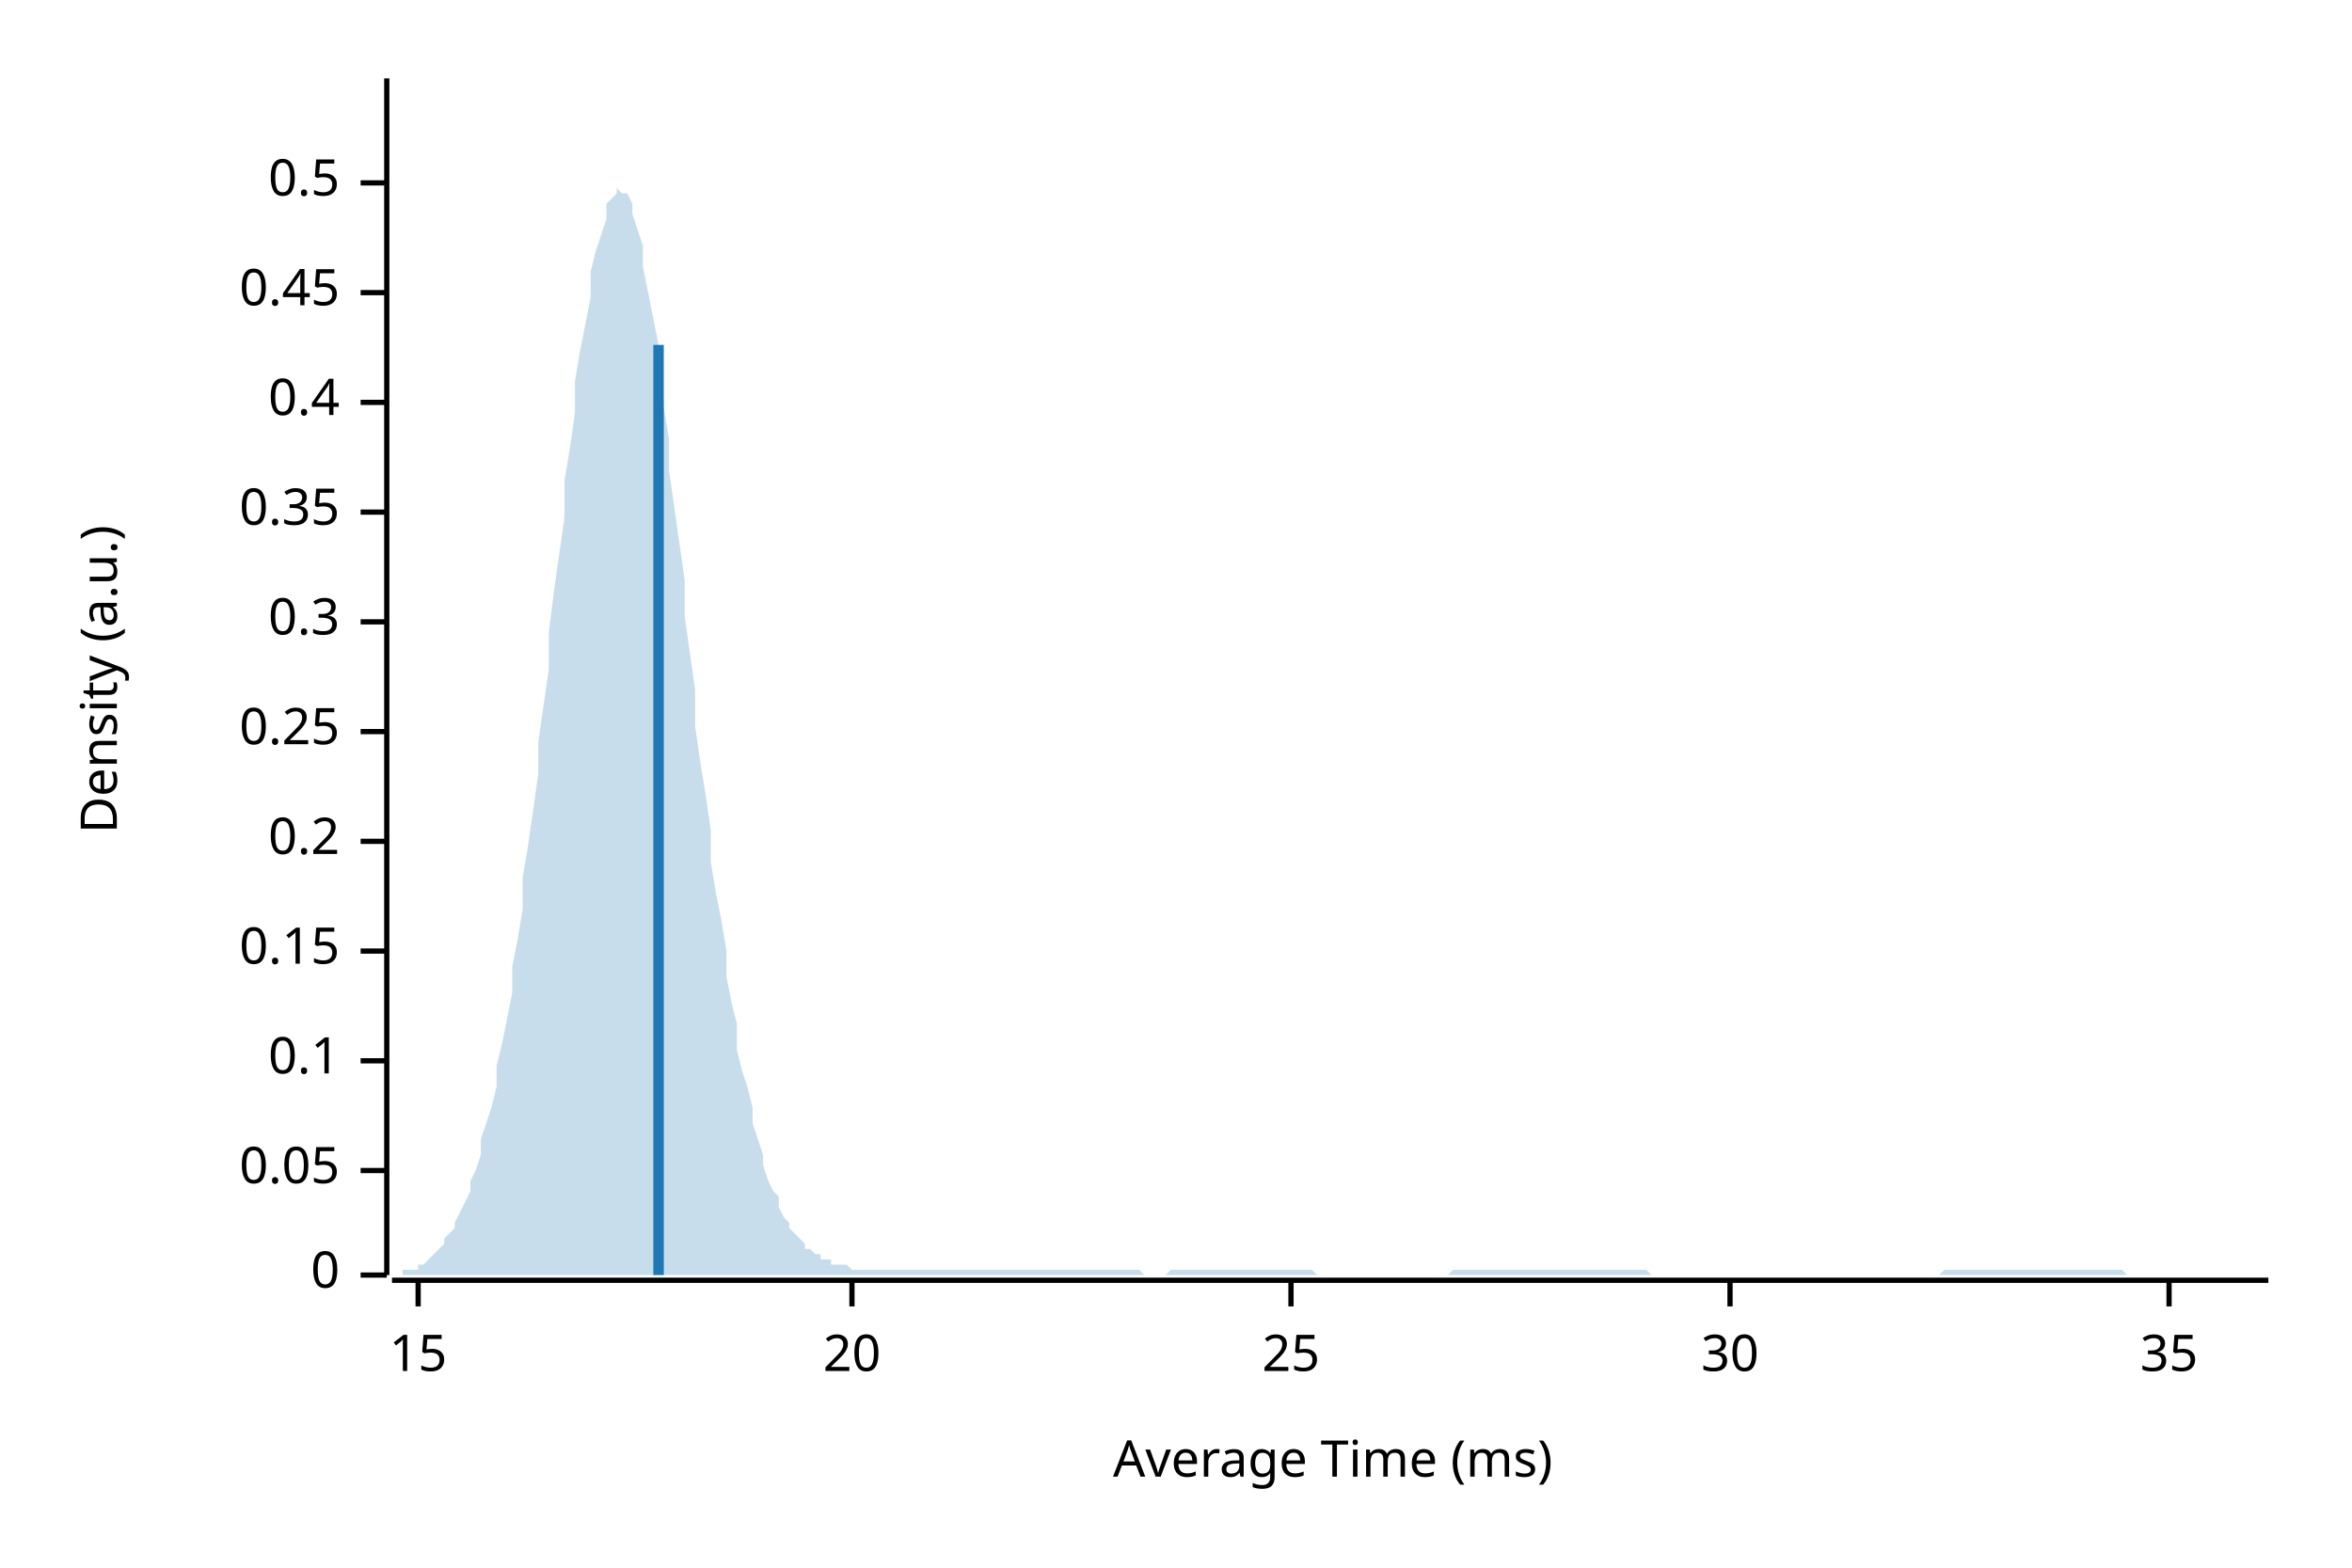
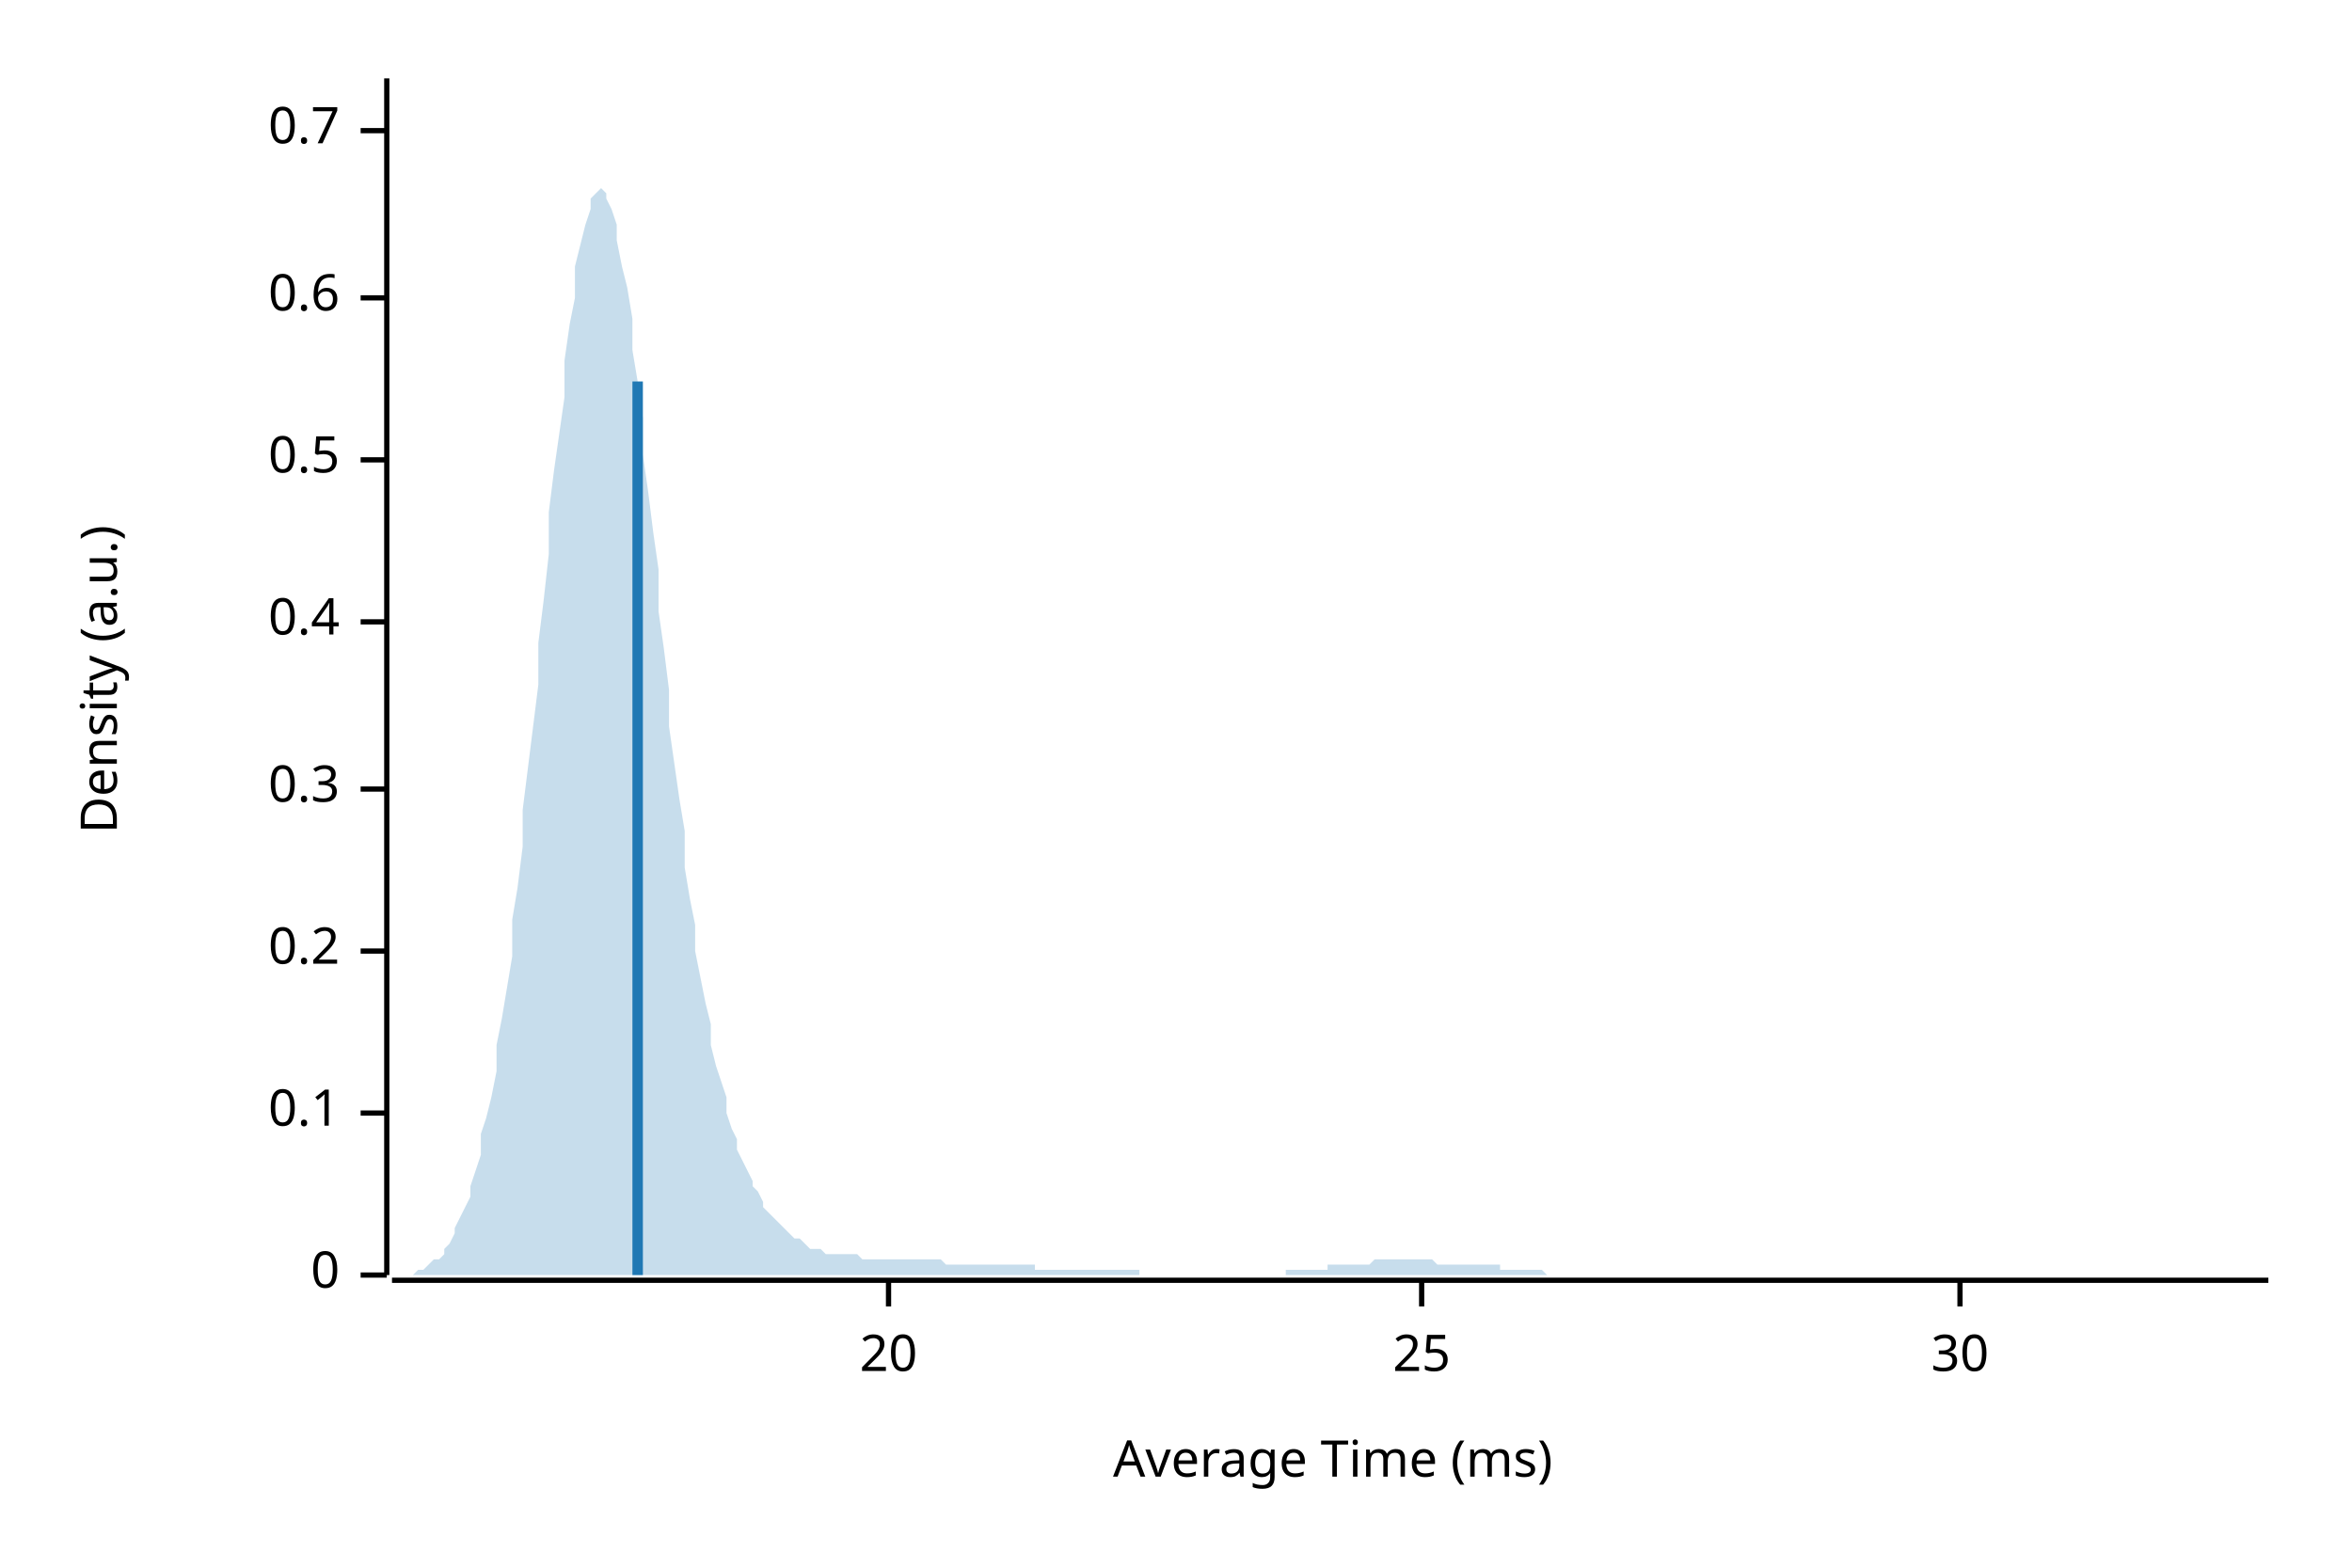
<svg xmlns="http://www.w3.org/2000/svg" width="450" height="300" viewBox="0 0 450 300">
  <text x="15" y="130" dy="0.76em" text-anchor="middle" font-family="sans-serif" font-size="9.677" opacity="1" fill="#000000" transform="rotate(270, 15, 130)">
Density (a.u.)
</text>
  <text x="255" y="285" dy="-0.5ex" text-anchor="middle" font-family="sans-serif" font-size="9.677" opacity="1" fill="#000000">
Average Time (ms)
</text>
  <polyline fill="none" opacity="1" stroke="#000000" stroke-width="1" points="74,15 74,244 " />
  <text x="65" y="244" dy="0.5ex" text-anchor="end" font-family="sans-serif" font-size="9.677" opacity="1" fill="#000000">
0
</text>
  <polyline fill="none" opacity="1" stroke="#000000" stroke-width="1" points="69,244 74,244 " />
-   <text x="65" y="224" dy="0.5ex" text-anchor="end" font-family="sans-serif" font-size="9.677" opacity="1" fill="#000000">
- 0.05
- </text>
-   <polyline fill="none" opacity="1" stroke="#000000" stroke-width="1" points="69,224 74,224 " />
-   <text x="65" y="203" dy="0.5ex" text-anchor="end" font-family="sans-serif" font-size="9.677" opacity="1" fill="#000000">
+   <text x="65" y="213" dy="0.5ex" text-anchor="end" font-family="sans-serif" font-size="9.677" opacity="1" fill="#000000">
0.1
</text>
-   <polyline fill="none" opacity="1" stroke="#000000" stroke-width="1" points="69,203 74,203 " />
+   <polyline fill="none" opacity="1" stroke="#000000" stroke-width="1" points="69,213 74,213 " />
  <text x="65" y="182" dy="0.5ex" text-anchor="end" font-family="sans-serif" font-size="9.677" opacity="1" fill="#000000">
- 0.15
+ 0.2
</text>
  <polyline fill="none" opacity="1" stroke="#000000" stroke-width="1" points="69,182 74,182 " />
-   <text x="65" y="161" dy="0.5ex" text-anchor="end" font-family="sans-serif" font-size="9.677" opacity="1" fill="#000000">
- 0.2
- </text>
-   <polyline fill="none" opacity="1" stroke="#000000" stroke-width="1" points="69,161 74,161 " />
-   <text x="65" y="140" dy="0.5ex" text-anchor="end" font-family="sans-serif" font-size="9.677" opacity="1" fill="#000000">
- 0.25
- </text>
-   <polyline fill="none" opacity="1" stroke="#000000" stroke-width="1" points="69,140 74,140 " />
-   <text x="65" y="119" dy="0.5ex" text-anchor="end" font-family="sans-serif" font-size="9.677" opacity="1" fill="#000000">
+   <text x="65" y="151" dy="0.5ex" text-anchor="end" font-family="sans-serif" font-size="9.677" opacity="1" fill="#000000">
0.3
</text>
-   <polyline fill="none" opacity="1" stroke="#000000" stroke-width="1" points="69,119 74,119 " />
-   <text x="65" y="98" dy="0.5ex" text-anchor="end" font-family="sans-serif" font-size="9.677" opacity="1" fill="#000000">
- 0.35
- </text>
-   <polyline fill="none" opacity="1" stroke="#000000" stroke-width="1" points="69,98 74,98 " />
-   <text x="65" y="77" dy="0.5ex" text-anchor="end" font-family="sans-serif" font-size="9.677" opacity="1" fill="#000000">
+   <polyline fill="none" opacity="1" stroke="#000000" stroke-width="1" points="69,151 74,151 " />
+   <text x="65" y="119" dy="0.5ex" text-anchor="end" font-family="sans-serif" font-size="9.677" opacity="1" fill="#000000">
0.4
</text>
-   <polyline fill="none" opacity="1" stroke="#000000" stroke-width="1" points="69,77 74,77 " />
-   <text x="65" y="56" dy="0.5ex" text-anchor="end" font-family="sans-serif" font-size="9.677" opacity="1" fill="#000000">
- 0.45
- </text>
-   <polyline fill="none" opacity="1" stroke="#000000" stroke-width="1" points="69,56 74,56 " />
-   <text x="65" y="35" dy="0.5ex" text-anchor="end" font-family="sans-serif" font-size="9.677" opacity="1" fill="#000000">
+   <polyline fill="none" opacity="1" stroke="#000000" stroke-width="1" points="69,119 74,119 " />
+   <text x="65" y="88" dy="0.5ex" text-anchor="end" font-family="sans-serif" font-size="9.677" opacity="1" fill="#000000">
0.5
</text>
-   <polyline fill="none" opacity="1" stroke="#000000" stroke-width="1" points="69,35 74,35 " />
+   <polyline fill="none" opacity="1" stroke="#000000" stroke-width="1" points="69,88 74,88 " />
+   <text x="65" y="57" dy="0.5ex" text-anchor="end" font-family="sans-serif" font-size="9.677" opacity="1" fill="#000000">
+ 0.6
+ </text>
+   <polyline fill="none" opacity="1" stroke="#000000" stroke-width="1" points="69,57 74,57 " />
+   <text x="65" y="25" dy="0.5ex" text-anchor="end" font-family="sans-serif" font-size="9.677" opacity="1" fill="#000000">
+ 0.7
+ </text>
+   <polyline fill="none" opacity="1" stroke="#000000" stroke-width="1" points="69,25 74,25 " />
  <polyline fill="none" opacity="1" stroke="#000000" stroke-width="1" points="75,245 434,245 " />
-   <text x="80" y="255" dy="0.76em" text-anchor="middle" font-family="sans-serif" font-size="9.677" opacity="1" fill="#000000">
- 15
- </text>
-   <polyline fill="none" opacity="1" stroke="#000000" stroke-width="1" points="80,245 80,250 " />
-   <text x="163" y="255" dy="0.76em" text-anchor="middle" font-family="sans-serif" font-size="9.677" opacity="1" fill="#000000">
+   <text x="170" y="255" dy="0.76em" text-anchor="middle" font-family="sans-serif" font-size="9.677" opacity="1" fill="#000000">
20
</text>
-   <polyline fill="none" opacity="1" stroke="#000000" stroke-width="1" points="163,245 163,250 " />
-   <text x="247" y="255" dy="0.76em" text-anchor="middle" font-family="sans-serif" font-size="9.677" opacity="1" fill="#000000">
+   <polyline fill="none" opacity="1" stroke="#000000" stroke-width="1" points="170,245 170,250 " />
+   <text x="272" y="255" dy="0.76em" text-anchor="middle" font-family="sans-serif" font-size="9.677" opacity="1" fill="#000000">
25
</text>
-   <polyline fill="none" opacity="1" stroke="#000000" stroke-width="1" points="247,245 247,250 " />
-   <text x="331" y="255" dy="0.76em" text-anchor="middle" font-family="sans-serif" font-size="9.677" opacity="1" fill="#000000">
+   <polyline fill="none" opacity="1" stroke="#000000" stroke-width="1" points="272,245 272,250 " />
+   <text x="375" y="255" dy="0.76em" text-anchor="middle" font-family="sans-serif" font-size="9.677" opacity="1" fill="#000000">
30
</text>
-   <polyline fill="none" opacity="1" stroke="#000000" stroke-width="1" points="331,245 331,250 " />
-   <text x="415" y="255" dy="0.76em" text-anchor="middle" font-family="sans-serif" font-size="9.677" opacity="1" fill="#000000">
- 35
- </text>
-   <polyline fill="none" opacity="1" stroke="#000000" stroke-width="1" points="415,245 415,250 " />
-   <polygon opacity="0.25" fill="#1F78B4" points="75,244 75,244 76,244 77,244 77,243 78,243 79,243 80,243 80,242 81,242 82,241 82,241 83,240 84,239 85,238 85,237 86,236 87,235 87,234 88,232 89,230 90,228 90,226 91,224 92,221 92,218 93,215 94,212 95,208 95,204 96,200 97,195 98,190 98,185 99,180 100,174 100,168 101,162 102,155 103,148 103,142 104,135 105,128 105,121 106,113 107,106 108,99 108,92 109,86 110,79 110,73 111,67 112,62 113,57 113,52 114,48 115,45 116,42 116,39 117,38 118,37 118,36 119,37 120,37 121,39 121,41 122,44 123,47 123,51 124,56 125,61 126,66 126,72 127,78 128,84 128,90 129,97 130,104 131,111 131,118 132,125 133,132 133,139 134,146 135,152 136,159 136,165 137,171 138,176 139,182 139,187 140,192 141,196 141,201 142,205 143,208 144,212 144,215 145,218 146,221 146,223 147,226 148,228 149,229 149,231 150,233 151,234 151,235 152,236 153,237 154,238 154,239 155,239 156,240 157,240 157,241 158,241 159,241 159,242 160,242 161,242 162,242 162,242 163,243 164,243 164,243 165,243 166,243 167,243 167,243 168,243 169,243 169,243 170,243 171,243 172,243 172,243 173,243 174,243 175,243 175,243 176,243 177,243 177,243 178,243 179,243 180,243 180,243 181,243 182,243 182,243 183,243 184,243 185,243 185,243 186,243 187,243 187,243 188,243 189,243 190,243 190,243 191,243 192,243 192,243 193,243 194,243 195,243 195,243 196,243 197,243 198,243 198,243 199,243 200,243 200,243 201,243 202,243 203,243 203,243 204,243 205,243 205,243 206,243 207,243 208,243 208,243 209,243 210,243 210,243 211,243 212,243 213,243 213,243 214,243 215,243 216,243 216,243 217,243 218,243 218,243 219,244 220,244 221,244 221,244 222,244 223,244 223,244 224,243 225,243 226,243 226,243 227,243 228,243 228,243 229,243 230,243 231,243 231,243 232,243 233,243 233,243 234,243 235,243 236,243 236,243 237,243 238,243 239,243 239,243 240,243 241,243 241,243 242,243 243,243 244,243 244,243 245,243 246,243 246,243 247,243 248,243 249,243 249,243 250,243 251,243 251,243 252,244 253,244 254,244 254,244 255,244 256,244 257,244 257,244 258,244 259,244 259,244 260,244 261,244 262,244 262,244 263,244 264,244 264,244 265,244 266,244 267,244 267,244 268,244 269,244 269,244 270,244 271,244 272,244 272,244 273,244 274,244 275,244 275,244 276,244 277,244 277,244 278,243 279,243 280,243 280,243 281,243 282,243 282,243 283,243 284,243 285,243 285,243 286,243 287,243 287,243 288,243 289,243 290,243 290,243 291,243 292,243 292,243 293,243 294,243 295,243 295,243 296,243 297,243 298,243 298,243 299,243 300,243 300,243 301,243 302,243 303,243 303,243 304,243 305,243 305,243 306,243 307,243 308,243 308,243 309,243 310,243 310,243 311,243 312,243 313,243 313,243 314,243 315,243 316,244 316,244 317,244 318,244 318,244 319,244 320,244 321,244 321,244 322,244 323,244 323,244 324,244 325,244 326,244 326,244 327,244 328,244 328,244 329,244 330,244 331,244 331,244 332,244 333,244 333,244 334,244 335,244 336,244 336,244 337,244 338,244 339,244 339,244 340,244 341,244 341,244 342,244 343,244 344,244 344,244 345,244 346,244 346,244 347,244 348,244 349,244 349,244 350,244 351,244 351,244 352,244 353,244 354,244 354,244 355,244 356,244 357,244 357,244 358,244 359,244 359,244 360,244 361,244 362,244 362,244 363,244 364,244 364,244 365,244 366,244 367,244 367,244 368,244 369,244 369,244 370,244 371,244 372,243 372,243 373,243 374,243 375,243 375,243 376,243 377,243 377,243 378,243 379,243 380,243 380,243 381,243 382,243 382,243 383,243 384,243 385,243 385,243 386,243 387,243 387,243 388,243 389,243 390,243 390,243 391,243 392,243 392,243 393,243 394,243 395,243 395,243 396,243 397,243 398,243 398,243 399,243 400,243 400,243 401,243 402,243 403,243 403,243 404,243 405,243 405,243 406,243 407,244 408,244 408,244 409,244 410,244 410,244 411,244 412,244 413,244 413,244 414,244 415,244 416,244 416,244 417,244 418,244 418,244 419,244 420,244 421,244 421,244 422,244 423,244 423,244 424,244 425,244 426,244 426,244 427,244 428,244 428,244 429,244 430,244 431,244 431,244 432,244 433,244 434,244 434,244 75,244 " />
-   <polyline fill="none" opacity="1" stroke="#1F78B4" stroke-width="2" points="126,244 126,66 " />
+   <polyline fill="none" opacity="1" stroke="#000000" stroke-width="1" points="375,245 375,250 " />
+   <polygon opacity="0.25" fill="#1F78B4" points="75,244 75,244 76,244 77,244 77,244 78,244 79,244 80,243 80,243 81,243 82,242 82,242 83,241 84,241 85,240 85,239 86,238 87,236 87,235 88,233 89,231 90,229 90,227 91,224 92,221 92,217 93,214 94,210 95,205 95,200 96,195 97,189 98,183 98,176 99,170 100,162 100,155 101,147 102,139 103,131 103,123 104,115 105,106 105,98 106,90 107,83 108,76 108,69 109,62 110,57 110,51 111,47 112,43 113,40 113,38 114,37 115,36 116,37 116,38 117,40 118,43 118,46 119,51 120,55 121,61 121,67 122,73 123,80 123,87 124,94 125,102 126,109 126,117 127,124 128,132 128,139 129,146 130,153 131,159 131,166 132,172 133,177 133,182 134,187 135,192 136,196 136,200 137,204 138,207 139,210 139,213 140,216 141,218 141,220 142,222 143,224 144,226 144,227 145,228 146,230 146,231 147,232 148,233 149,234 149,234 150,235 151,236 151,236 152,237 153,237 154,238 154,238 155,239 156,239 157,239 157,239 158,240 159,240 159,240 160,240 161,240 162,240 162,240 163,240 164,240 164,240 165,241 166,241 167,241 167,241 168,241 169,241 169,241 170,241 171,241 172,241 172,241 173,241 174,241 175,241 175,241 176,241 177,241 177,241 178,241 179,241 180,241 180,241 181,242 182,242 182,242 183,242 184,242 185,242 185,242 186,242 187,242 187,242 188,242 189,242 190,242 190,242 191,242 192,242 192,242 193,242 194,242 195,242 195,242 196,242 197,242 198,242 198,243 199,243 200,243 200,243 201,243 202,243 203,243 203,243 204,243 205,243 205,243 206,243 207,243 208,243 208,243 209,243 210,243 210,243 211,243 212,243 213,243 213,243 214,243 215,243 216,243 216,243 217,243 218,243 218,244 219,244 220,244 221,244 221,244 222,244 223,244 223,244 224,244 225,244 226,244 226,244 227,244 228,244 228,244 229,244 230,244 231,244 231,244 232,244 233,244 233,244 234,244 235,244 236,244 236,244 237,244 238,244 239,244 239,244 240,244 241,244 241,244 242,244 243,244 244,244 244,244 245,244 246,244 246,243 247,243 248,243 249,243 249,243 250,243 251,243 251,243 252,243 253,243 254,243 254,242 255,242 256,242 257,242 257,242 258,242 259,242 259,242 260,242 261,242 262,242 262,242 263,241 264,241 264,241 265,241 266,241 267,241 267,241 268,241 269,241 269,241 270,241 271,241 272,241 272,241 273,241 274,241 275,242 275,242 276,242 277,242 277,242 278,242 279,242 280,242 280,242 281,242 282,242 282,242 283,242 284,242 285,242 285,242 286,242 287,242 287,243 288,243 289,243 290,243 290,243 291,243 292,243 292,243 293,243 294,243 295,243 295,243 296,244 297,244 298,244 298,244 299,244 300,244 300,244 301,244 302,244 303,244 303,244 304,244 305,244 305,244 306,244 307,244 308,244 308,244 309,244 310,244 310,244 311,244 312,244 313,244 313,244 314,244 315,244 316,244 316,244 317,244 318,244 318,244 319,244 320,244 321,244 321,244 322,244 323,244 323,244 324,244 325,244 326,244 326,244 327,244 328,244 328,244 329,244 330,244 331,244 331,244 332,244 333,244 333,244 334,244 335,244 336,244 336,244 337,244 338,244 339,244 339,244 340,244 341,244 341,244 342,244 343,244 344,244 344,244 345,244 346,244 346,244 347,244 348,244 349,244 349,244 350,244 351,244 351,244 352,244 353,244 354,244 354,244 355,244 356,244 357,244 357,244 358,244 359,244 359,244 360,244 361,244 362,244 362,244 363,244 364,244 364,244 365,244 366,244 367,244 367,244 368,244 369,244 369,244 370,244 371,244 372,244 372,244 373,244 374,244 375,244 375,244 376,244 377,244 377,244 378,244 379,244 380,244 380,244 381,244 382,244 382,244 383,244 384,244 385,244 385,244 386,244 387,244 387,244 388,244 389,244 390,244 390,244 391,244 392,244 392,244 393,244 394,244 395,244 395,244 396,244 397,244 398,244 398,244 399,244 400,244 400,244 401,244 402,244 403,244 403,244 404,244 405,244 405,244 406,244 407,244 408,244 408,244 409,244 410,244 410,244 411,244 412,244 413,244 413,244 414,244 415,244 416,244 416,244 417,244 418,244 418,244 419,244 420,244 421,244 421,244 422,244 423,244 423,244 424,244 425,244 426,244 426,244 427,244 428,244 428,244 429,244 430,244 431,244 431,244 432,244 433,244 434,244 434,244 75,244 " />
+   <polyline fill="none" opacity="1" stroke="#1F78B4" stroke-width="2" points="122,244 122,73 " />
</svg>
